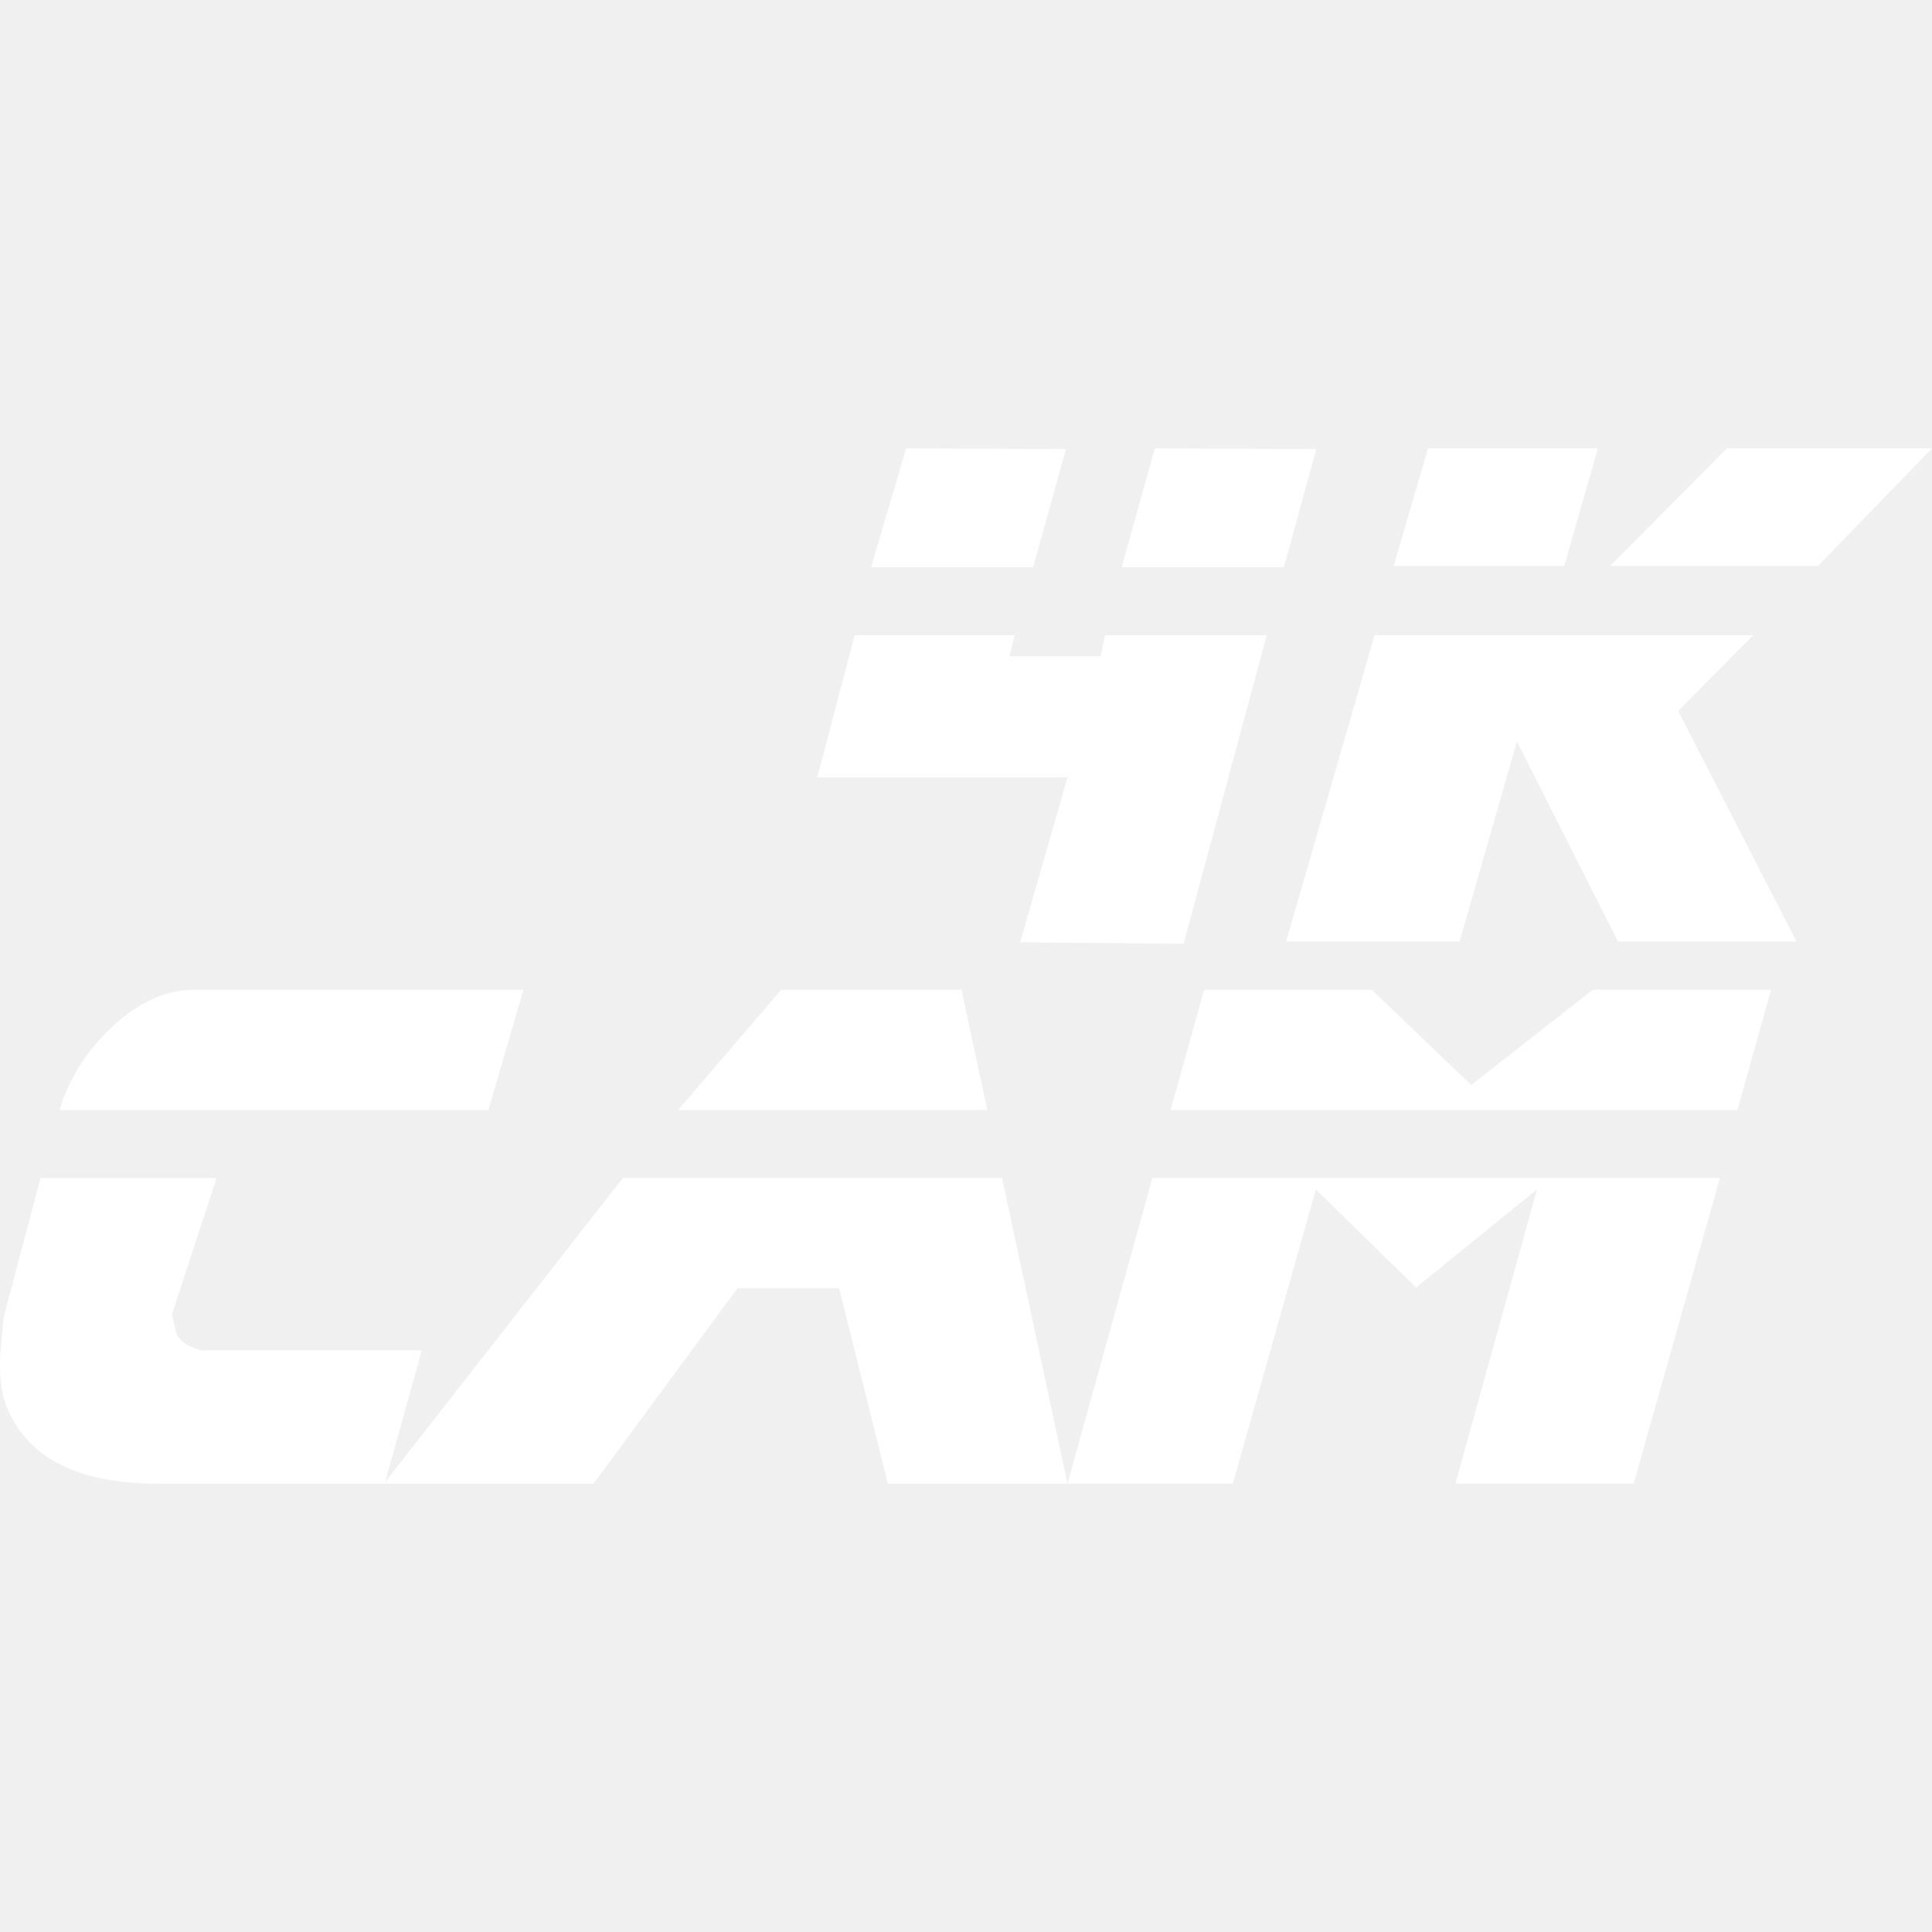
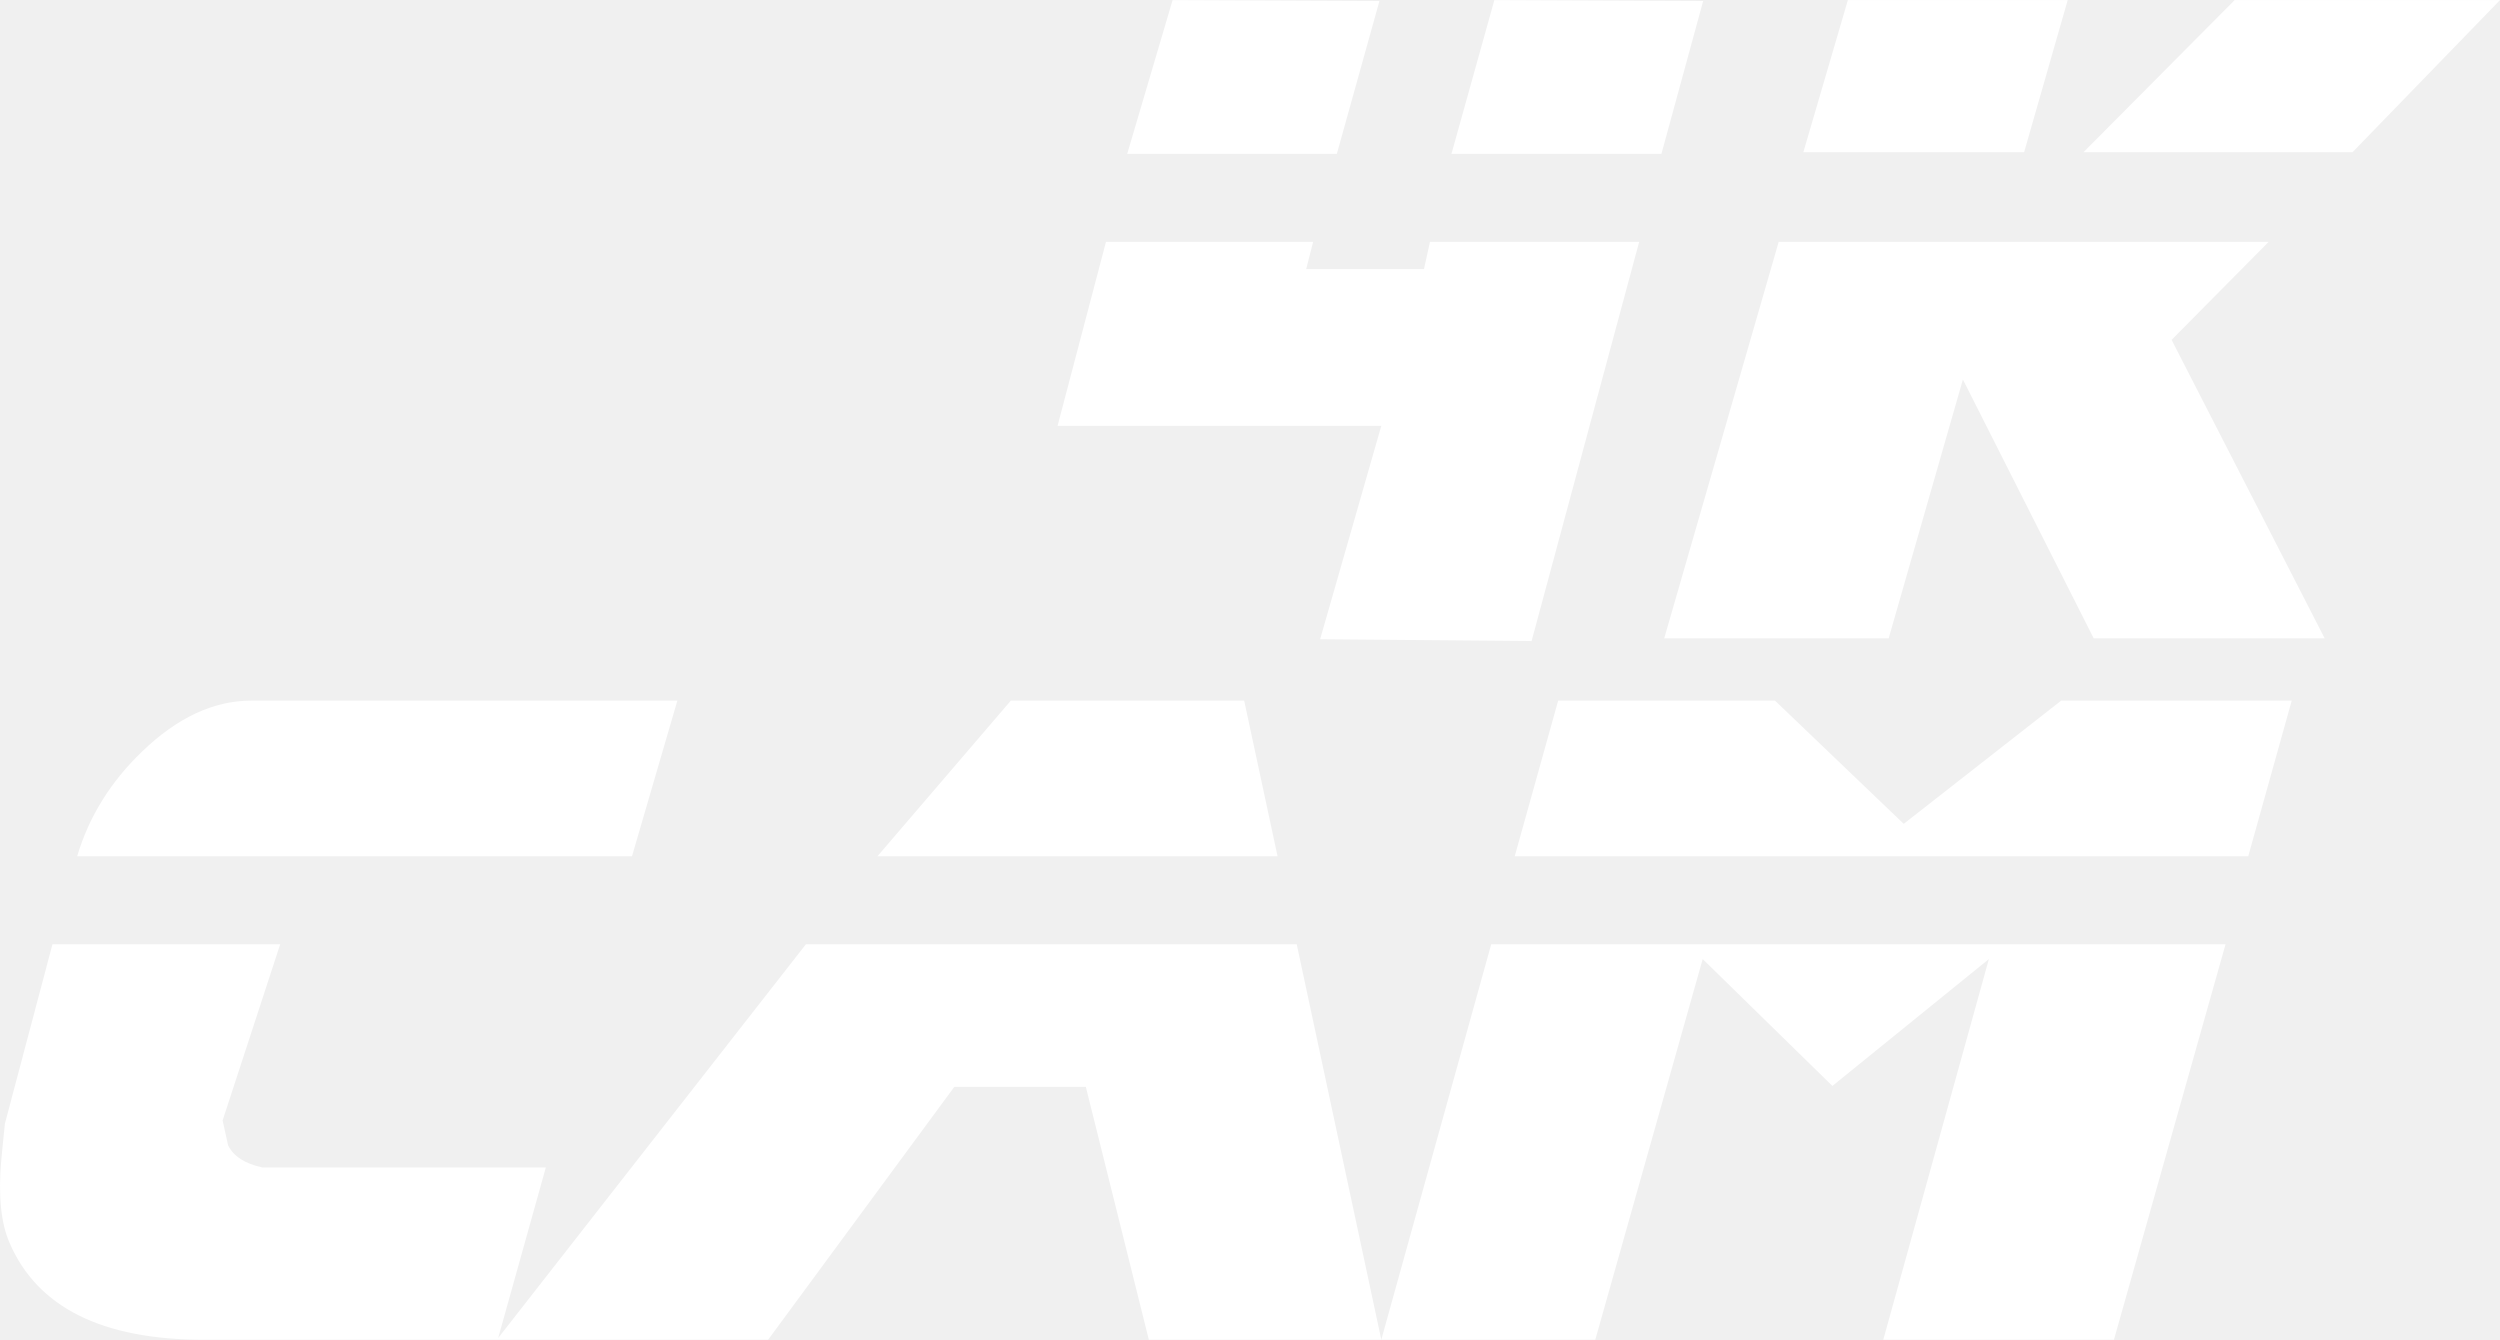
- <svg xmlns="http://www.w3.org/2000/svg" viewBox="0 0 583.28 583.28" width="360" height="360">
-   <g transform="translate(0 135.365)" fill="#fff">
+ <svg xmlns="http://www.w3.org/2000/svg" viewBox="0 0 583.28 312.56" width="360" height="192.94">
+   <g fill="#fff">
    <g>
      <path d="M158.03,163.44H58.64c-8.79,0-17.29,3.97-25.5,11.89-7.35,7.07-12.4,15.21-15.14,24.43h129.45l10.59-36.32Z" />
      <path d="M188.03,220.28l-71.8,91.87,11.12-39.79H61.22c-4.03-.86-6.7-2.57-8-5.15-.42-2.02-.86-3.96-1.28-5.82l13.43-41.1H12.24l-11.09,41.82c-.44,4.17-.72,7.03-.86,8.62-.72,8.2-.07,14.6,1.93,19.2,6.49,15.09,21.61,22.63,45.39,22.63h131.6l43.44-59h30.69l14.7,59h54.24l-19.74-92.28h-114.5Z" />
      <polygon points="290.28 163.44 235.84 163.44 204.71 199.76 298.07 199.76 290.28 163.44" />
      <polygon points="534.69 163.44 480.9 163.44 444.16 192.19 414.12 163.44 363.54 163.44 353.4 199.76 524.54 199.76 534.69 163.44" />
      <polygon points="322.27 312.55 372.2 312.55 397.26 223.74 427.52 253.34 464.03 223.74 439.39 312.55 493.21 312.55 519.25 220.28 347.92 220.28 322.27 312.55" />
    </g>
    <g>
      <polygon points="332.23 62.76 304.75 62.76 306.37 56.4 258.04 56.4 246.74 99.34 322.27 99.34 308 149.12 357.34 149.54 382.44 56.4 333.63 56.4 332.23 62.76" />
      <polygon points="397.37 .21 348.65 0 338.64 35.88 387.63 35.88 397.37 .21" />
      <polygon points="321.84 .21 273.58 0 262.99 35.88 311.9 35.88 321.84 .21" />
      <polygon points="414.99 56.4 388.28 148.9 440.65 148.9 457.97 88.52 488.48 148.9 542.37 148.9 506.66 79.27 529.31 56.4 414.99 56.4" />
      <polygon points="583.28 0 521.37 0 486.1 35.49 548.87 35.49 583.28 0" />
      <polygon points="482.42 0 431.13 0 420.74 35.49 472.25 35.49 482.42 0" />
    </g>
  </g>
</svg>
